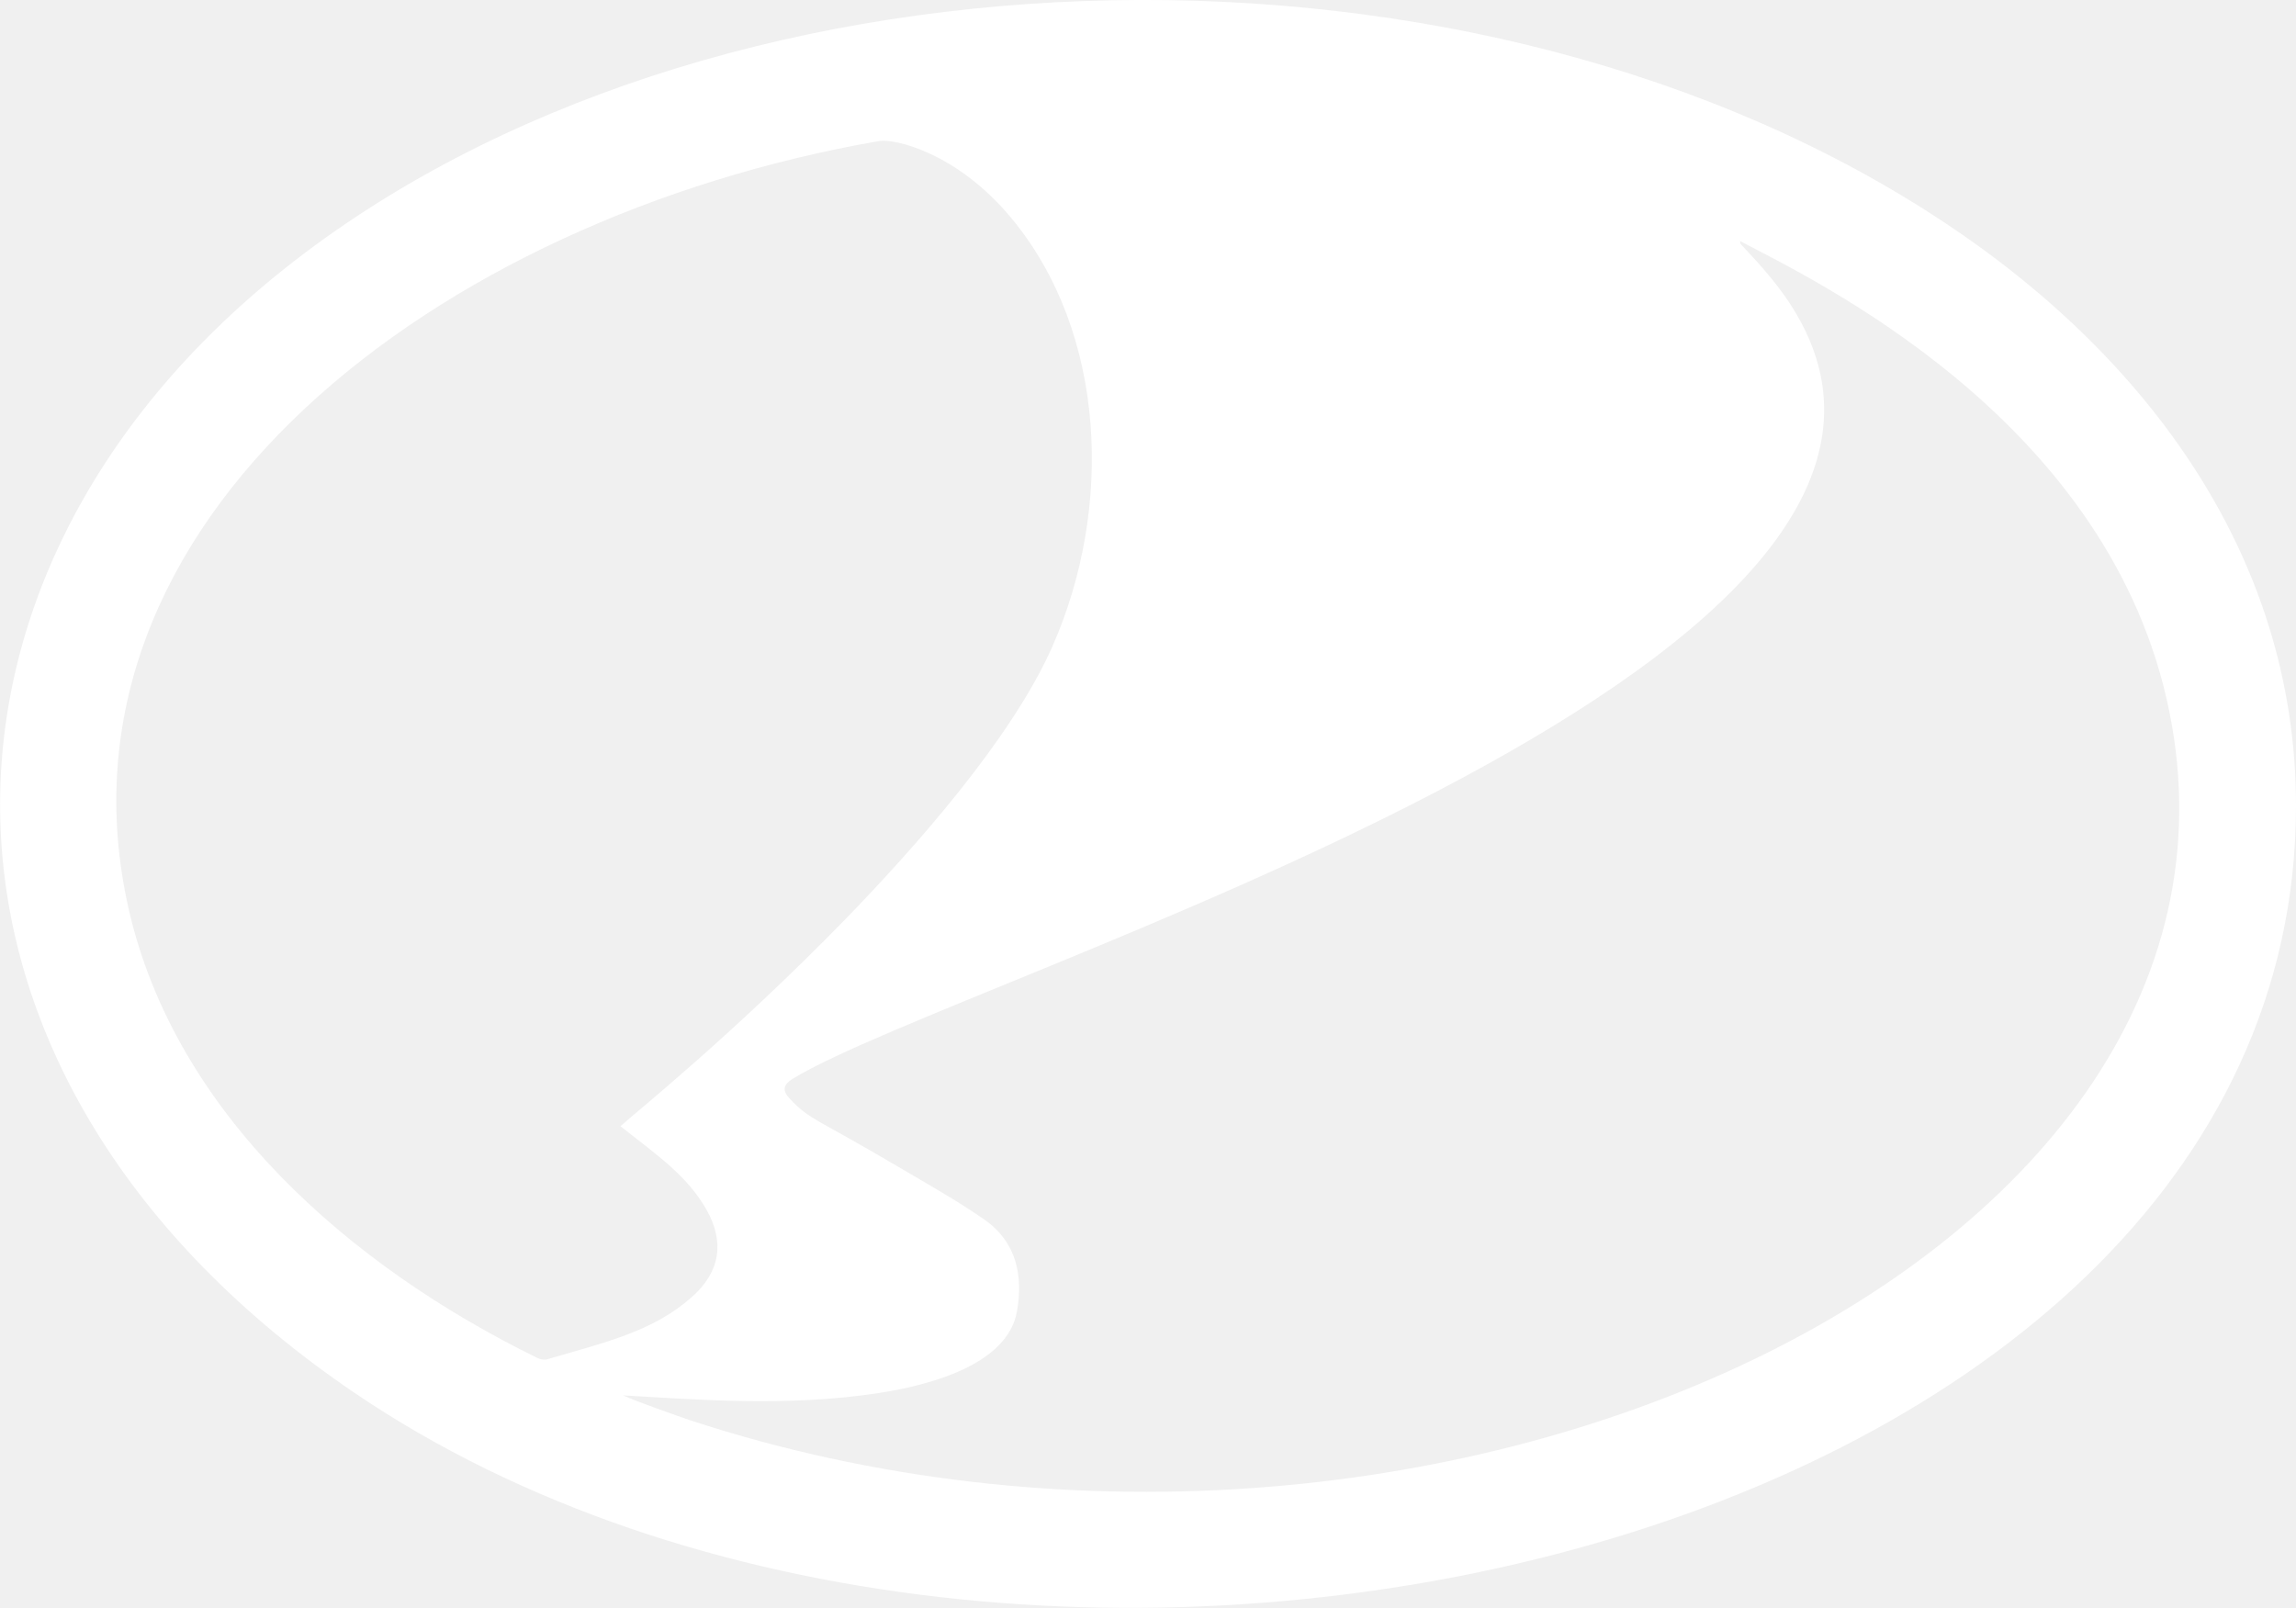
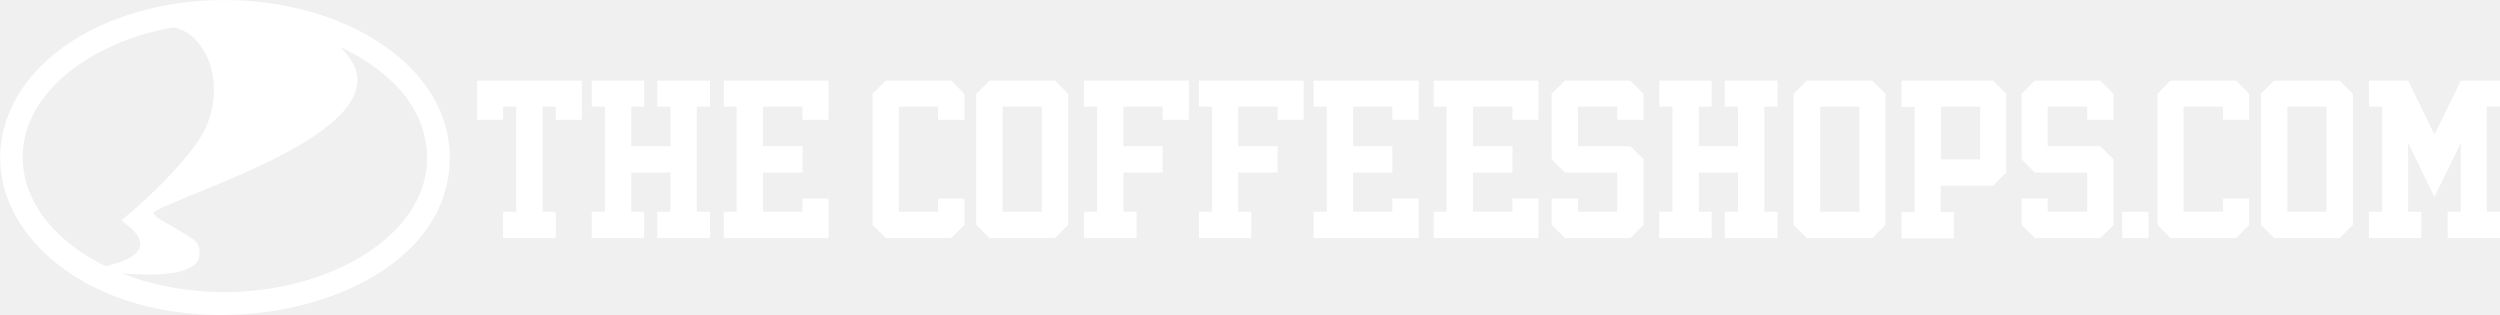
- <svg xmlns="http://www.w3.org/2000/svg" version="1.1" id="Layer_1" x="0px" y="0px" viewBox="0 0 783 548.4" style="enable-background:new 0 0 783 548.4;" xml:space="preserve">
+ <svg xmlns="http://www.w3.org/2000/svg" version="1.1" id="Layer_1" x="0px" y="0px" viewBox="0 0 778.2 98" style="enable-background:new 0 0 778.2 98;" xml:space="preserve">
  <style type="text/css">
	.st0{fill:#FFFFFF;}
</style>
  <g>
-     <path class="st0" d="M656.5,71.6C494.1-31.4,240.1-22,97.2,91.5C-36.7,197.9-35.4,369,121,475.1c227.6,154.3,662,54.2,662-200.3   C783,188.1,730,118.1,656.5,71.6z M183.4,463.2c-64.2-31.4-123.6-83.4-139.5-153.1C13.8,177.9,148.8,74.3,299.8,48.1   c5.2-0.9,26.6,3.9,45.2,26.4c32.3,39,34.8,98.8,13.8,146.2c-13.9,31.3-46.7,68.3-70.6,92.9c-38.8,39.8-72.3,66.5-76.6,70.5   c12.5,9.9,22.6,16.7,29.3,28.4c6.3,11.1,4.7,21.3-4.9,29.8c-13.2,11.8-29.6,15.5-49.1,21.2C185.9,463.9,184.4,463.7,183.4,463.2z    M235.4,484.4c-3.8-1.3-19.2-6.7-22.9-8.5c24.7,1.4,56,4,87.2-0.8c18.1-2.8,43.9-9.9,47.1-27.8c2.2-12.3-0.2-23.7-11-31.3   c-9.5-6.6-19.7-12.3-29.7-18.2c-28.5-16.8-29.7-15.7-36.6-22.9c-2.7-2.8-2.6-4.8,0.7-6.9c58.2-35.5,413.4-139,342.6-260.6   c-6.6-11.4-15.9-20.5-19.2-24.2c-0.1-0.1-0.1-0.3-0.2-1c24.5,13,123.4,59.5,145.5,156.3C782.3,428.6,487.4,567,235.4,484.4z" />
+     <path class="st0" d="M117.4,12.8c-29-18.4-74.5-16.7-100,3.6c-23.9,19-23.7,49.6,4.3,68.6C62.3,112.5,140,94.6,140,49.1   C140,33.6,130.5,21.1,117.4,12.8z M32.8,82.8C21.3,77.2,10.7,67.9,7.8,55.4C2.5,31.8,26.6,13.3,53.6,8.6c0.9-0.2,4.8,0.7,8.1,4.7   c5.8,7,6.2,17.7,2.5,26.1C61.7,45,55.8,51.6,51.5,56c-6.9,7.1-12.9,11.9-13.7,12.6c2.2,1.8,4,3,5.2,5.1c1.1,2,0.8,3.8-0.9,5.3   c-2.4,2.1-5.3,2.8-8.8,3.8C33.2,82.9,33,82.9,32.8,82.8z M42.1,86.6c-0.7-0.2-3.4-1.2-4.1-1.5c4.4,0.3,10,0.7,15.6-0.1   c3.2-0.5,7.8-1.8,8.4-5c0.4-2.2,0-4.2-2-5.6c-1.7-1.2-3.5-2.2-5.3-3.3c-5.1-3-5.3-2.8-6.5-4.1c-0.5-0.5-0.5-0.9,0.1-1.2   c10.4-6.3,73.9-24.8,61.3-46.6c-1.2-2-2.8-3.7-3.4-4.3c0,0,0-0.1,0-0.2c4.4,2.3,22.1,10.6,26,27.9C139.9,76.6,87.1,101.3,42.1,86.6   z" />
+     <polygon class="st0" points="148.5,37.3 156.6,37.3 156.6,33.2 160.7,33.2 160.7,65.9 156.6,65.9 156.6,74.1 173,74.1 173,65.9    168.9,65.9 168.9,33.2 173,33.2 173,37.3 181.1,37.3 181.1,25.1 148.5,25.1  " />
+     <polygon class="st0" points="204.6,33.2 208.7,33.2 208.7,45.5 196.5,45.5 196.5,33.2 200.5,33.2 200.5,25.1 184.2,25.1    184.2,33.2 188.3,33.2 188.3,65.9 184.2,65.9 184.2,74.1 200.5,74.1 200.5,65.9 196.5,65.9 196.5,53.7 208.7,53.7 208.7,65.9    204.6,65.9 204.6,74.1 221,74.1 221,65.9 216.9,65.9 216.9,33.2 221,33.2 221,25.1 204.6,25.1  " />
+     <polygon class="st0" points="225.3,33.2 229.3,33.2 229.3,65.9 225.3,65.9 225.3,74.1 257.9,74.1 257.9,61.8 249.8,61.8    249.8,65.9 237.5,65.9 237.5,53.7 249.8,53.7 249.8,45.5 237.5,45.5 237.5,33.2 249.8,33.2 249.8,37.3 257.9,37.3 257.9,25.1    225.3,25.1  " />
+     <polygon class="st0" points="275.7,25.1 271.6,29.2 271.6,70 275.7,74.1 296.1,74.1 300.2,70 300.2,61.8 292,61.8 292,65.9    279.8,65.9 279.8,33.2 292,33.2 292,37.3 300.2,37.3 300.2,29.2 296.1,25.1  " />
+     <path class="st0" d="M308,25.1l-4.1,4.1V70l4.1,4.1h20.4l4.1-4.1V29.2l-4.1-4.1H308z M324.3,65.9h-12.2V33.2h12.2V65.9z" />
+     <polygon class="st0" points="337.4,33.2 341.5,33.2 341.5,65.9 337.4,65.9 337.4,74.1 353.8,74.1 353.8,65.9 349.7,65.9    349.7,53.7 361.9,53.7 361.9,45.5 349.7,45.5 349.7,33.2 361.9,33.2 361.9,37.3 370.1,37.3 370.1,25.1 337.4,25.1  " />
+     <polygon class="st0" points="373.2,33.2 377.3,33.2 377.3,65.9 373.2,65.9 373.2,74.1 389.5,74.1 389.5,65.9 385.4,65.9    385.4,53.7 397.7,53.7 397.7,45.5 385.4,45.5 385.4,33.2 397.7,33.2 397.7,37.3 405.8,37.3 405.8,25.1 373.2,25.1  " />
+     <polygon class="st0" points="408.9,33.2 413,33.2 413,65.9 408.9,65.9 408.9,74.1 441.6,74.1 441.6,61.8 433.4,61.8 433.4,65.9    421.2,65.9 421.2,53.7 433.4,53.7 433.4,45.5 421.2,45.5 421.2,33.2 433.4,33.2 433.4,37.3 441.6,37.3 441.6,25.1 408.9,25.1  " />
+     <polygon class="st0" points="446.3,33.2 450.3,33.2 450.3,65.9 446.3,65.9 446.3,74.1 478.9,74.1 478.9,61.8 470.8,61.8    470.8,65.9 458.5,65.9 458.5,53.7 470.8,53.7 470.8,45.5 458.5,45.5 458.5,33.2 470.8,33.2 470.8,37.3 478.9,37.3 478.9,25.1    446.3,25.1  " />
+     <polygon class="st0" points="487.1,25.1 483,29.2 483,49.6 487.1,53.7 503.4,53.7 503.4,65.9 491.2,65.9 491.2,61.8 483,61.8    483,70 487.1,74.1 507.5,74.1 511.6,70 511.6,49.6 507.5,45.5 491.2,45.5 491.2,33.2 503.4,33.2 503.4,37.3 511.6,37.3 511.6,29.2    507.5,25.1  " />
+     <polygon class="st0" points="536.9,33.2 541,33.2 541,45.5 528.8,45.5 528.8,33.2 532.8,33.2 532.8,25.1 516.5,25.1 516.5,33.2    520.6,33.2 520.6,65.9 516.5,65.9 516.5,74.1 532.8,74.1 532.8,65.9 528.8,65.9 528.8,53.7 541,53.7 541,65.9 536.9,65.9    536.9,74.1 553.3,74.1 553.3,65.9 549.2,65.9 549.2,33.2 553.3,33.2 553.3,25.1 536.9,25.1  " />
+     <path class="st0" d="M562.4,25.1l-4.1,4.1V70l4.1,4.1h20.4l4.1-4.1V29.2l-4.1-4.1H562.4z M578.8,65.9h-12.2V33.2h12.2V65.9z" />
+     <path class="st0" d="M591.9,25.1v8.2h4.1v32.7h-4.1v8.2h16.3v-8.2h-4.1v-8.2h16.3l4.1-4.1V29.2l-4.1-4.1H591.9z M616.4,49.6h-12.2   V33.2h12.2V49.6z" />
+     <polygon class="st0" points="633.4,25.1 629.3,29.2 629.3,49.6 633.4,53.7 649.7,53.7 649.7,65.9 637.4,65.9 637.4,61.8    629.3,61.8 629.3,70 633.4,74.1 653.8,74.1 657.9,70 657.9,49.6 653.8,45.5 637.4,45.5 637.4,33.2 649.7,33.2 649.7,37.3    657.9,37.3 657.9,29.2 653.8,25.1  " />
+     <rect x="660.6" y="65.9" class="st0" width="8.2" height="8.2" />
+     <polygon class="st0" points="675.6,25.1 671.6,29.2 671.6,70 675.6,74.1 696.1,74.1 700.1,70 700.1,61.8 692,61.8 692,65.9    679.7,65.9 679.7,33.2 692,33.2 692,37.3 700.1,37.3 700.1,29.2 696.1,25.1  " />
+     <path class="st0" d="M707.9,25.1l-4.1,4.1V70l4.1,4.1h20.4l4.1-4.1V29.2l-4.1-4.1H707.9z M724.3,65.9H712V33.2h12.2V65.9z" />
+     <polygon class="st0" points="778.2,33.2 778.2,25.1 766,25.1 757.8,41.9 749.6,25.1 737.4,25.1 737.4,33.2 741.5,33.2 741.5,65.9    737.4,65.9 737.4,74.1 753.7,74.1 753.7,65.9 749.6,65.9 749.6,44.5 757.8,61.3 766,44.5 766,65.9 761.9,65.9 761.9,74.1    778.2,74.1 778.2,65.9 774.1,65.9 774.1,33.2  " />
  </g>
</svg>
